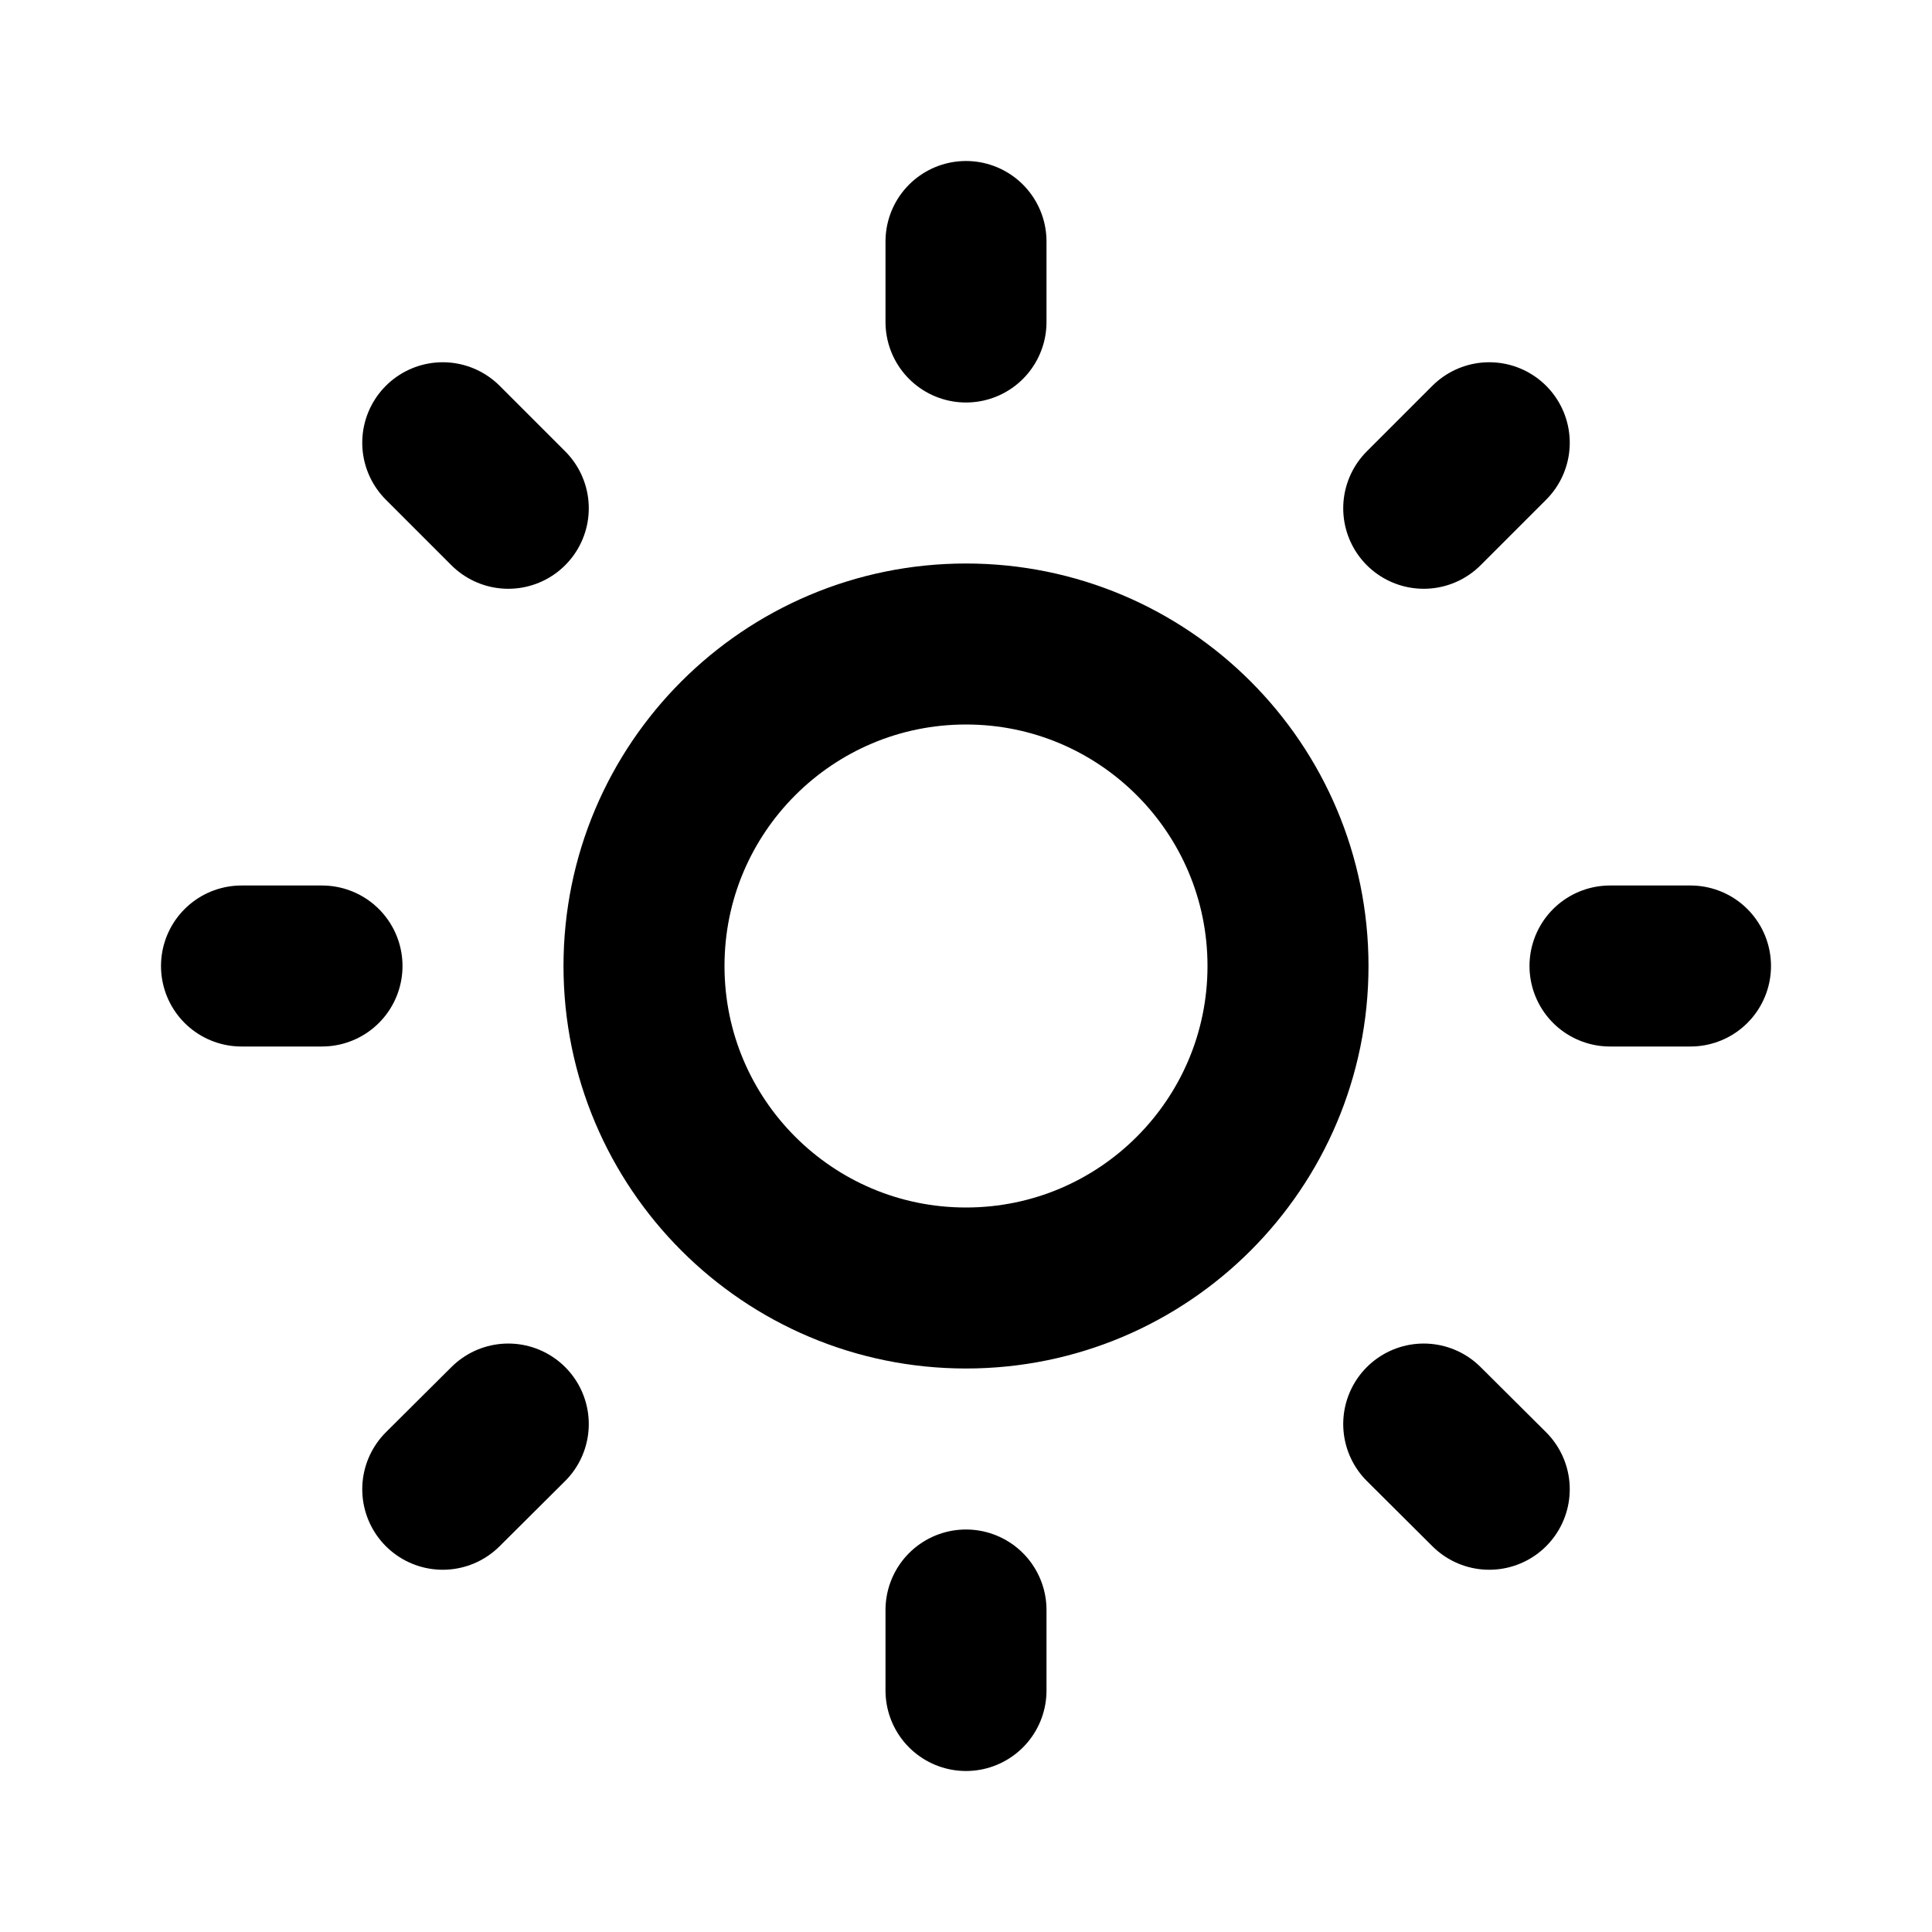
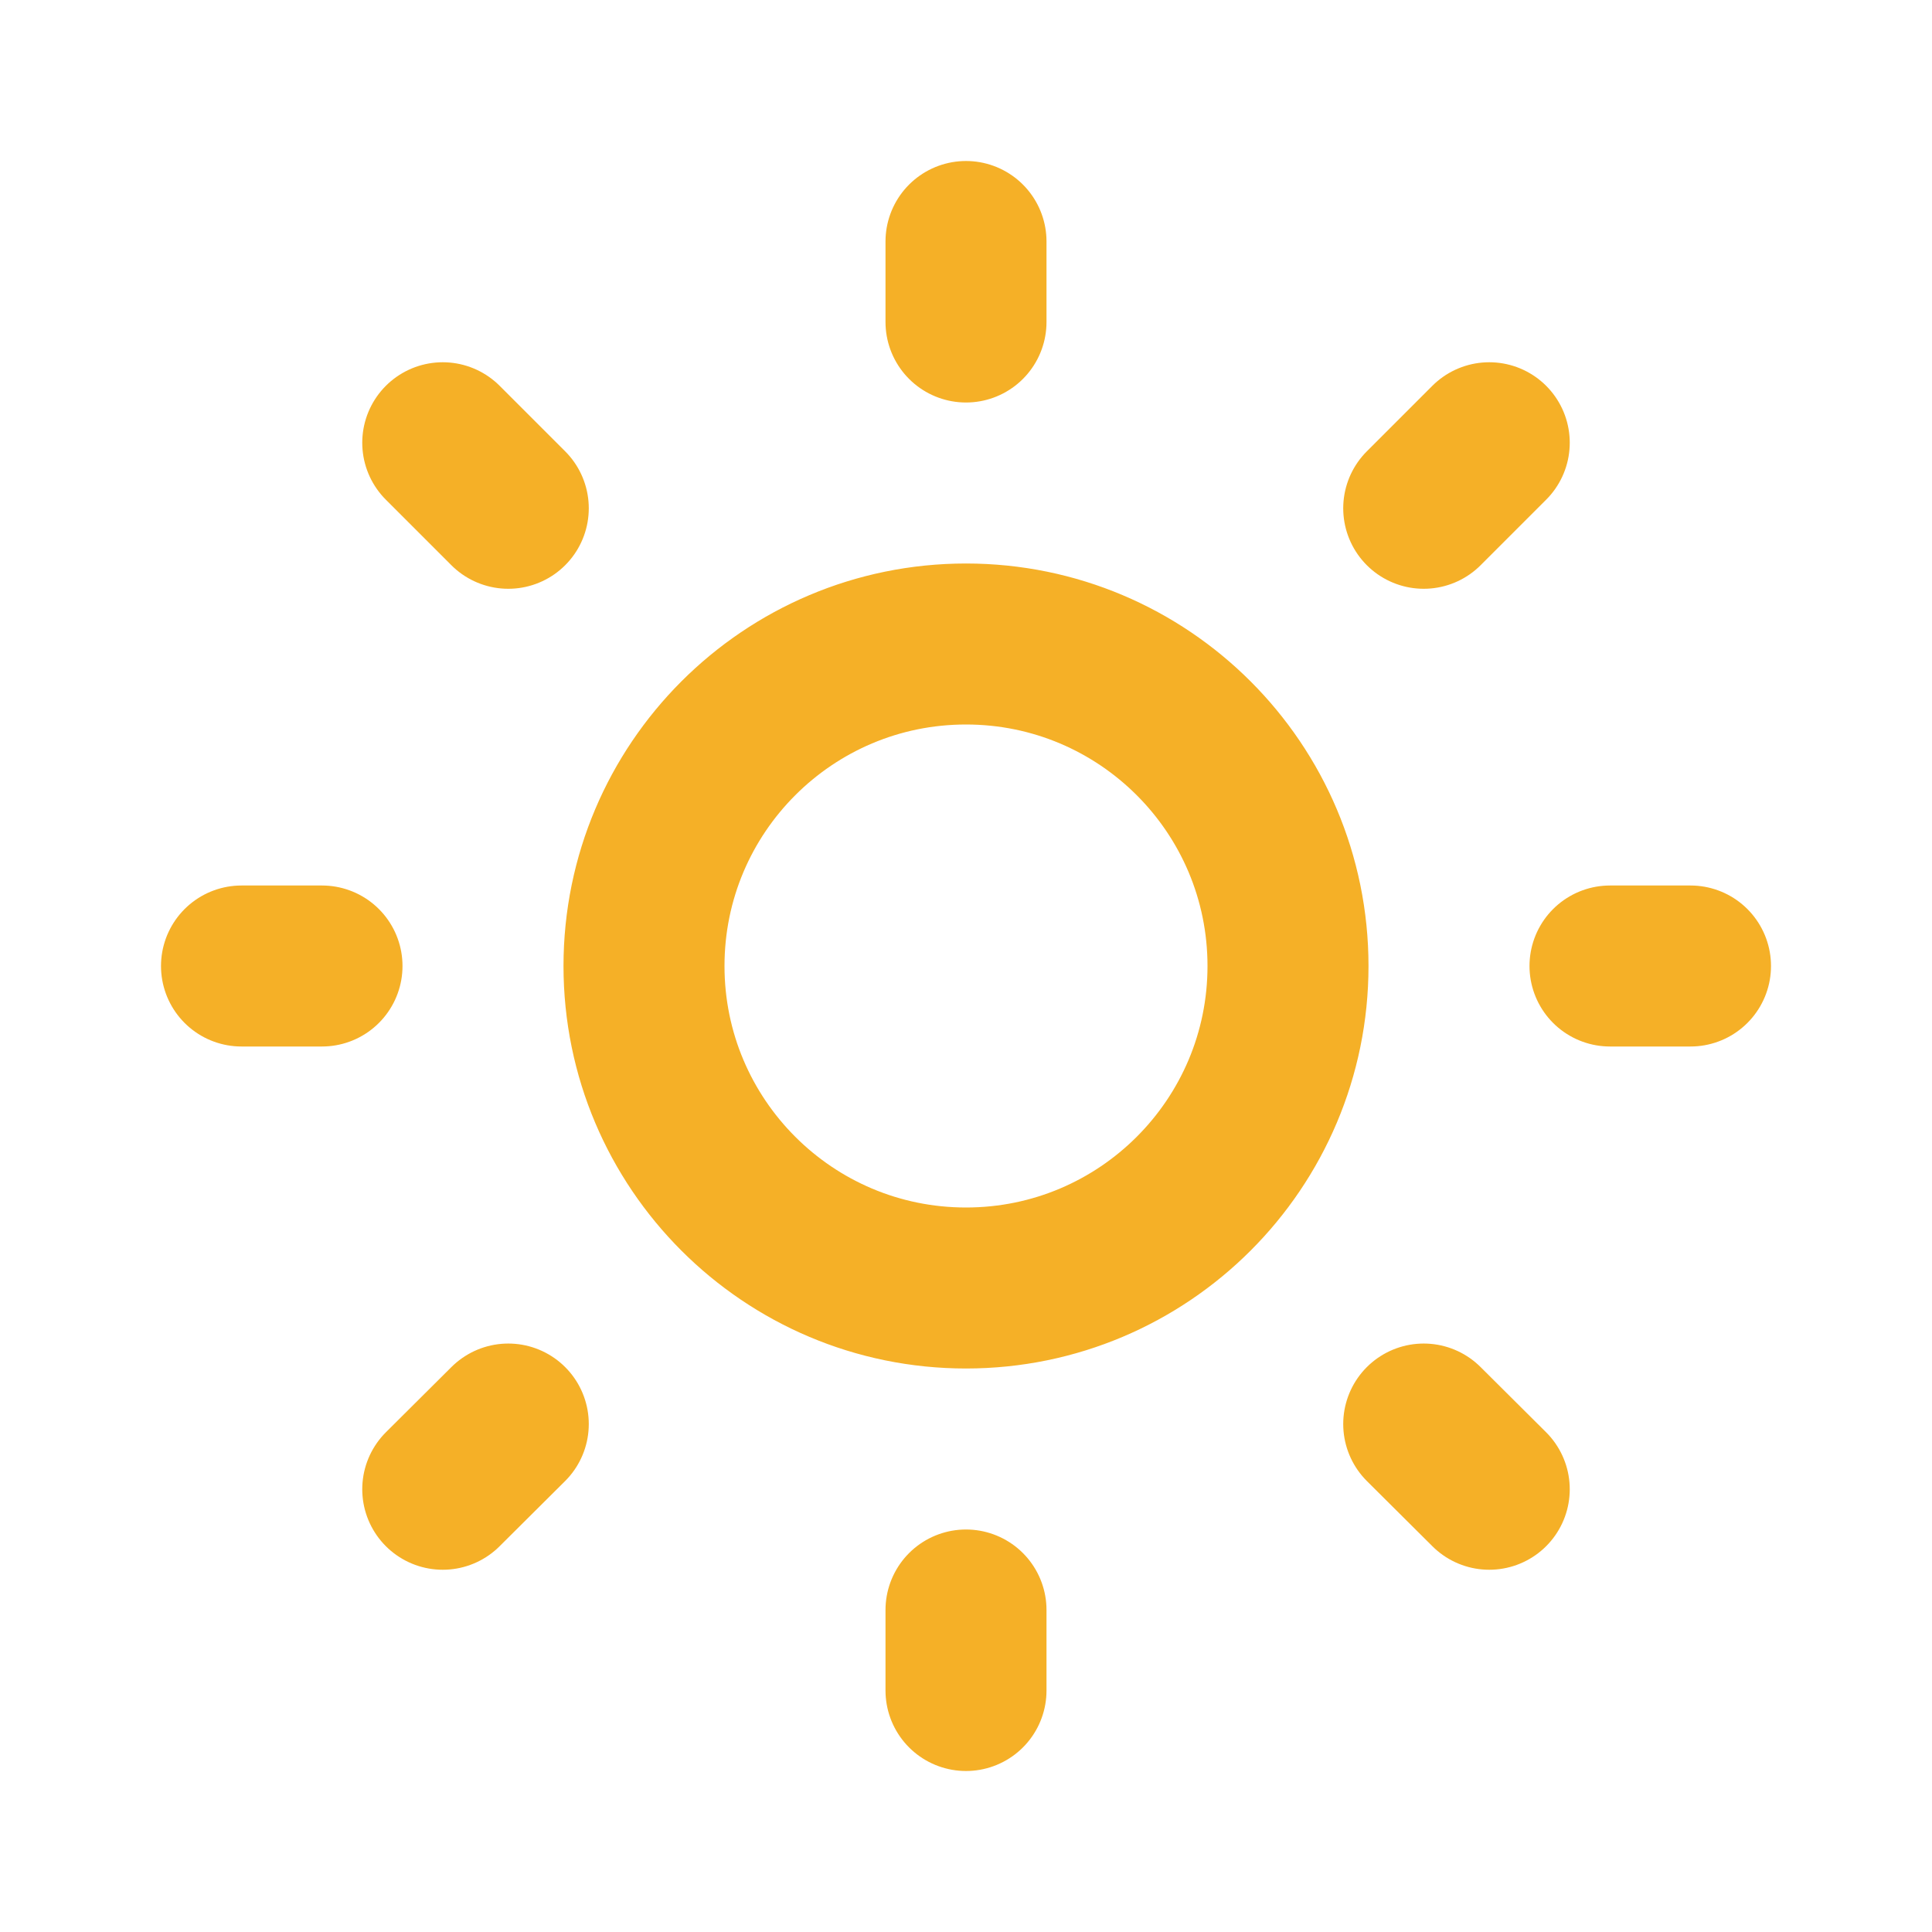
<svg xmlns="http://www.w3.org/2000/svg" width="800px" height="800px" viewBox="0 0 24 24" fill="none">
-   <path d="M12 3V4M12 20V21M4 12H3M6.314 6.314L5.5 5.5M17.686 6.314L18.5 5.5M6.314 17.69L5.5 18.5M17.686 17.69L18.5 18.5M21 12H20M16 12C16 14.209 14.209 16 12 16C9.791 16 8 14.209 8 12C8 9.791 9.791 8 12 8C14.209 8 16 9.791 16 12Z" stroke="#000000" stroke-width="2" stroke-linecap="round" stroke-linejoin="round" />
+   <path d="M12 3V4M12 20V21M4 12H3M6.314 6.314L5.5 5.5M17.686 6.314L18.5 5.5M6.314 17.69L5.5 18.5M17.686 17.69L18.5 18.5M21 12H20M16 12C16 14.209 14.209 16 12 16C9.791 16 8 14.209 8 12C8 9.791 9.791 8 12 8C14.209 8 16 9.791 16 12Z" stroke="#F5B027" stroke-width="2" stroke-linecap="round" stroke-linejoin="round" />
</svg>
